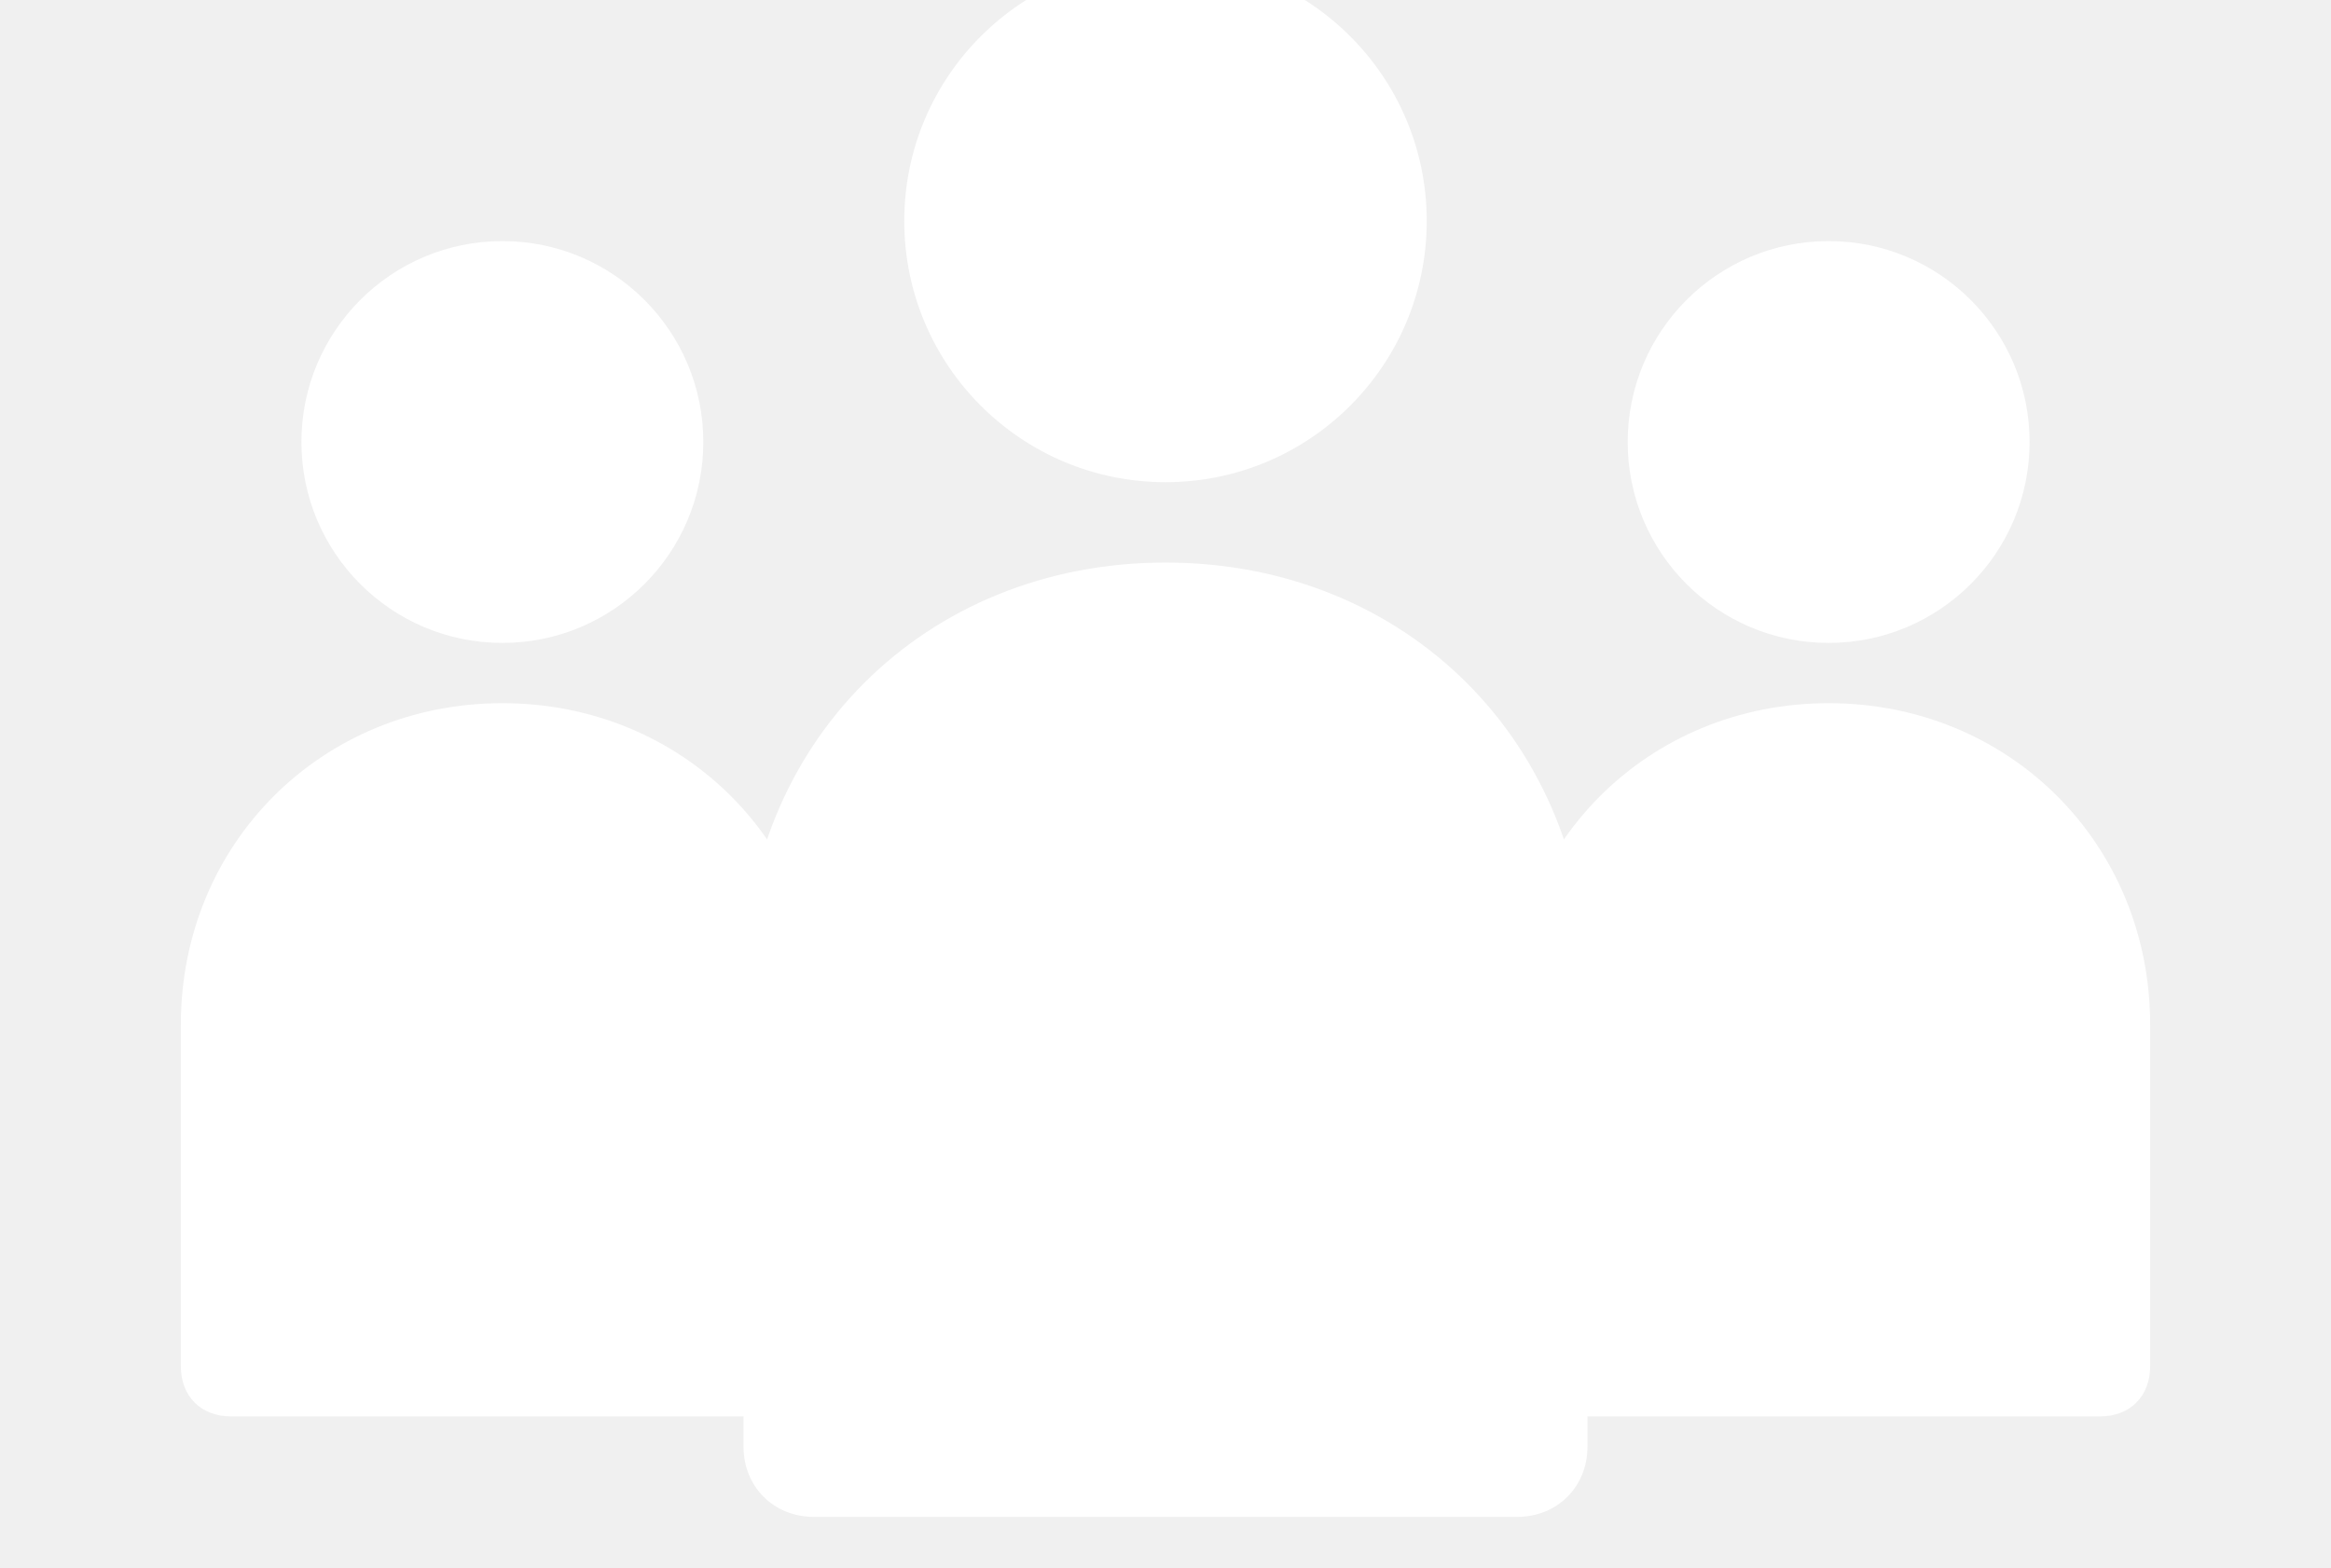
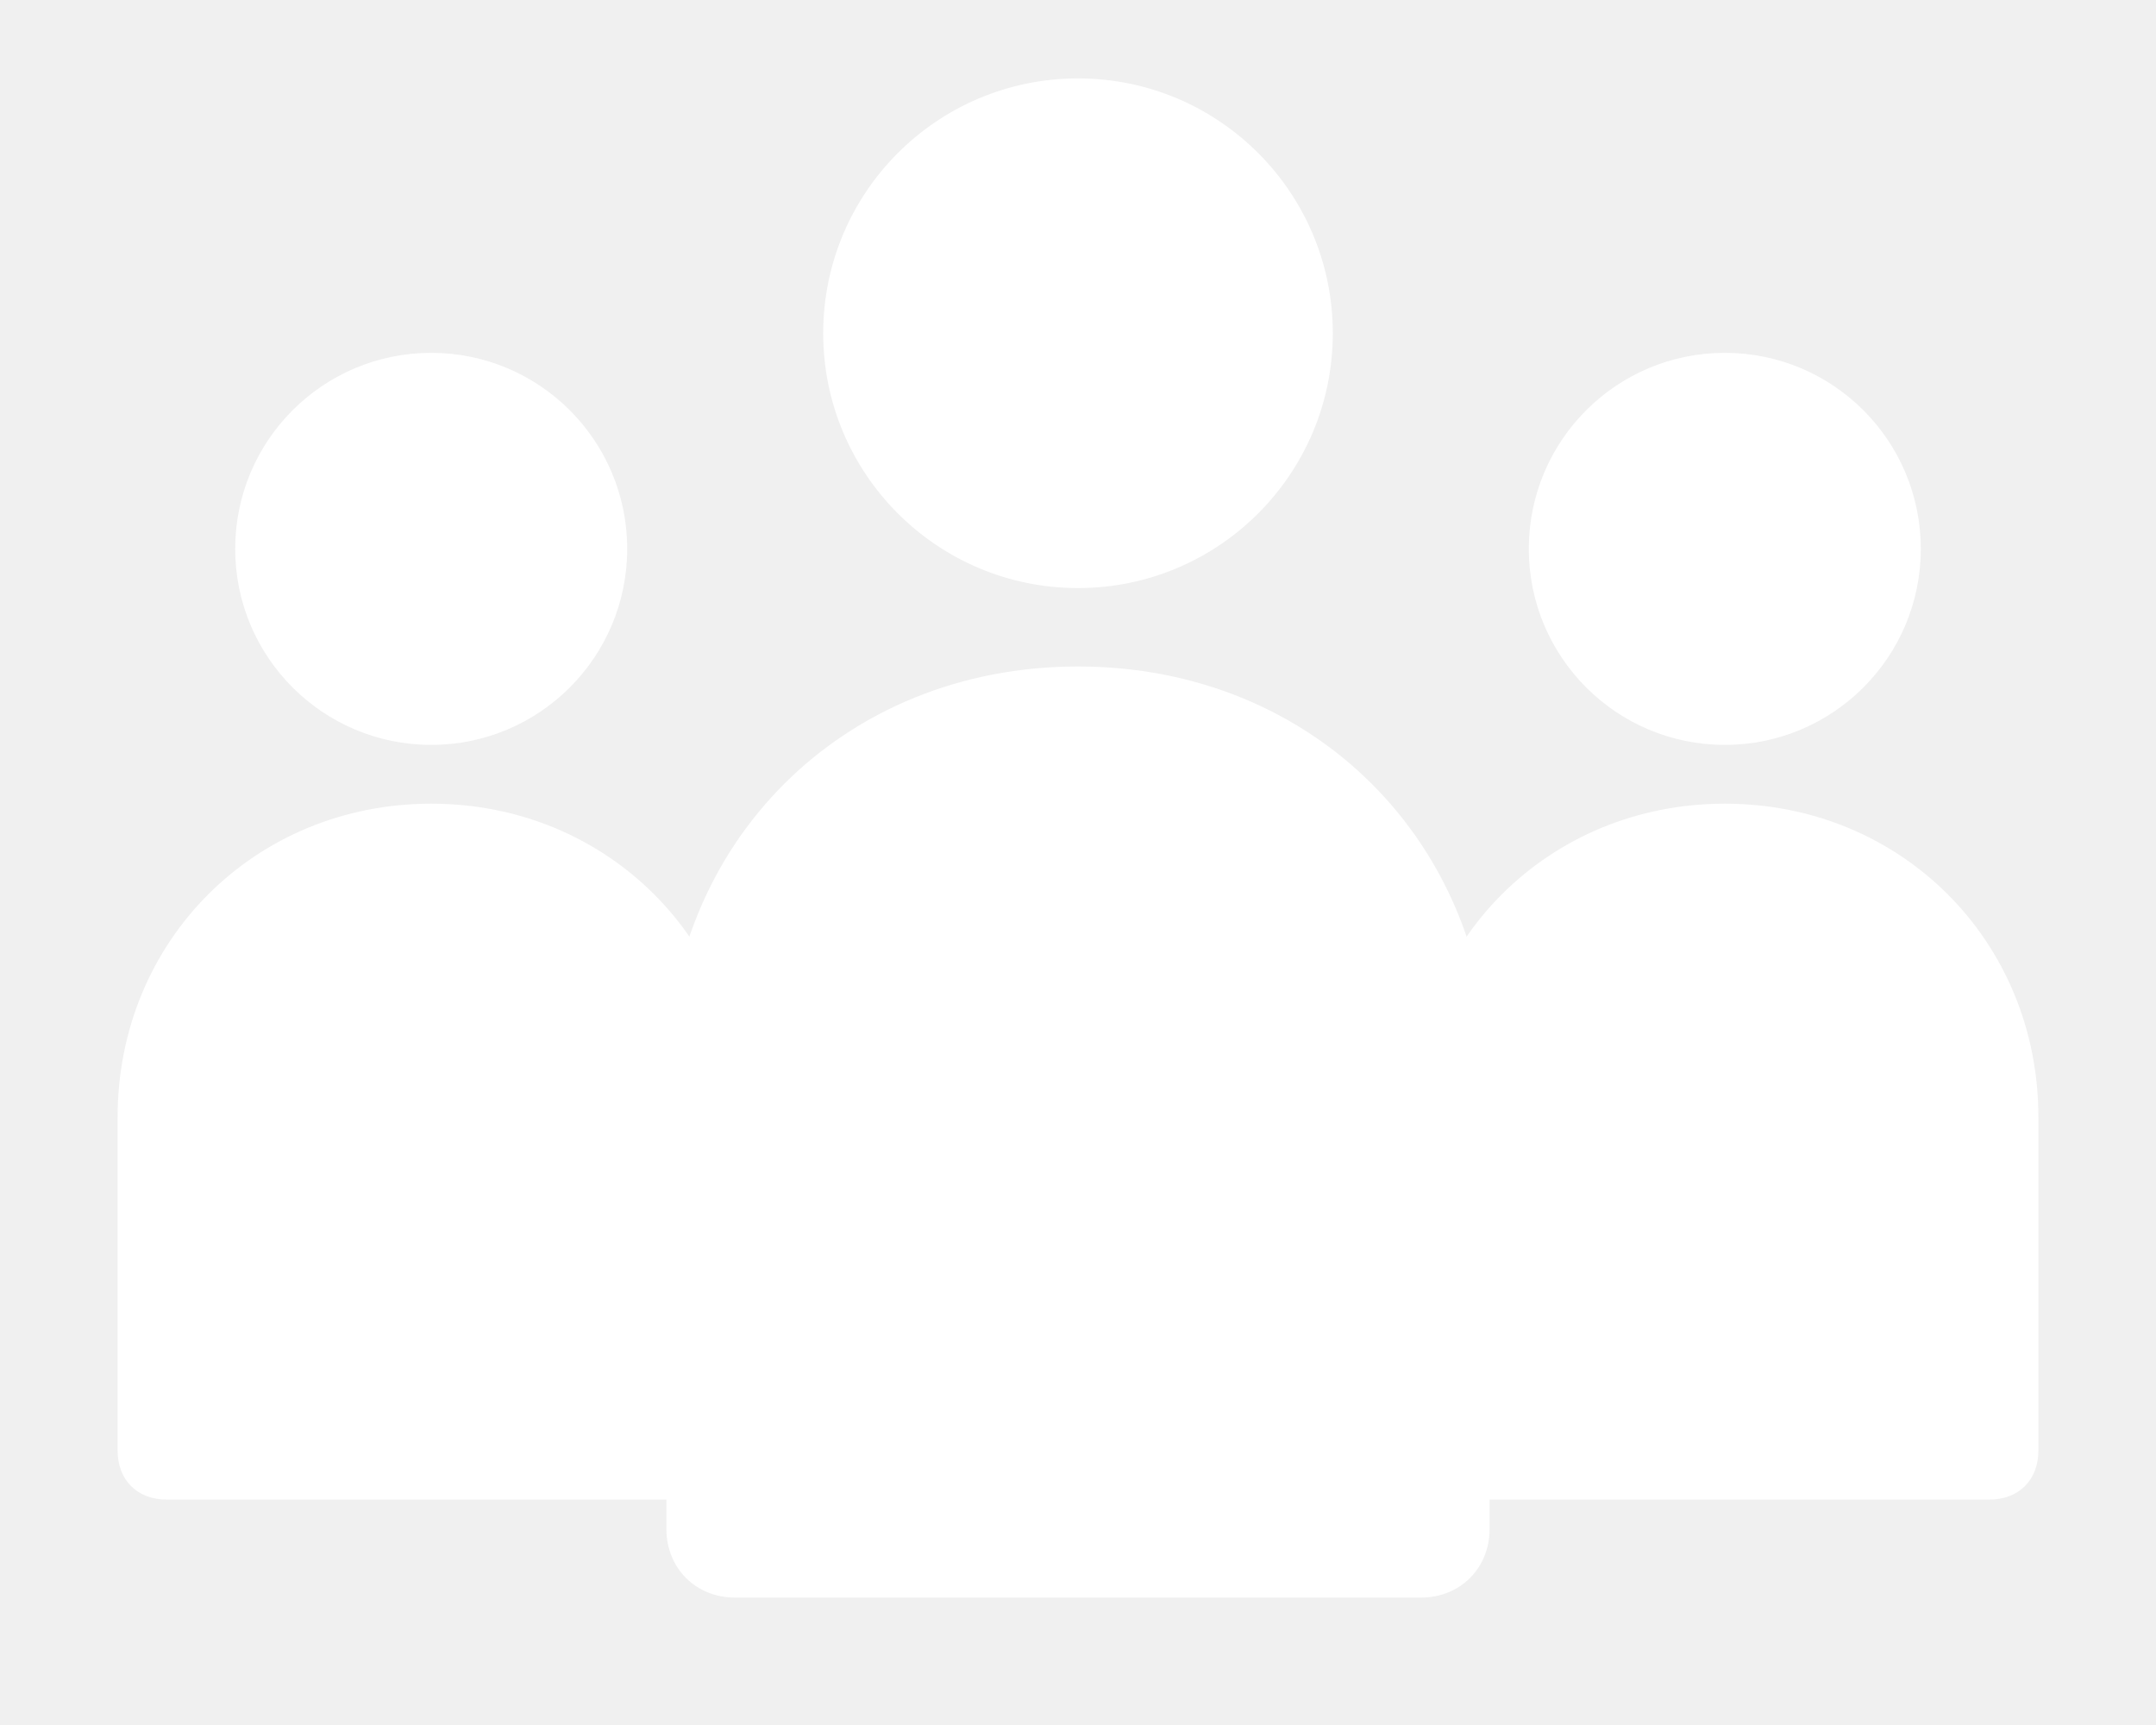
- <svg xmlns="http://www.w3.org/2000/svg" viewBox="140 96 232 156" fill="#ffffff">
+ <svg xmlns="http://www.w3.org/2000/svg" viewBox="146 84 220 176" fill="#ffffff">
  <circle cx="256" cy="118" r="26" />
  <path d="M256 152c-24 0-42 18-42 42v46c0 4 3 7 7 7h70c4 0 7-3 7-7v-46c0-24-18-42-42-42z" />
  <circle cx="190" cy="140" r="20" />
  <path d="M190 166c-18 0-32 14-32 32v34c0 3 2 5 5 5h54c3 0 5-2 5-5v-34c0-18-14-32-32-32z" />
  <circle cx="322" cy="140" r="20" />
  <path d="M322 166c-18 0-32 14-32 32v34c0 3 2 5 5 5h54c3 0 5-2 5-5v-34c0-18-14-32-32-32z" />
</svg>
